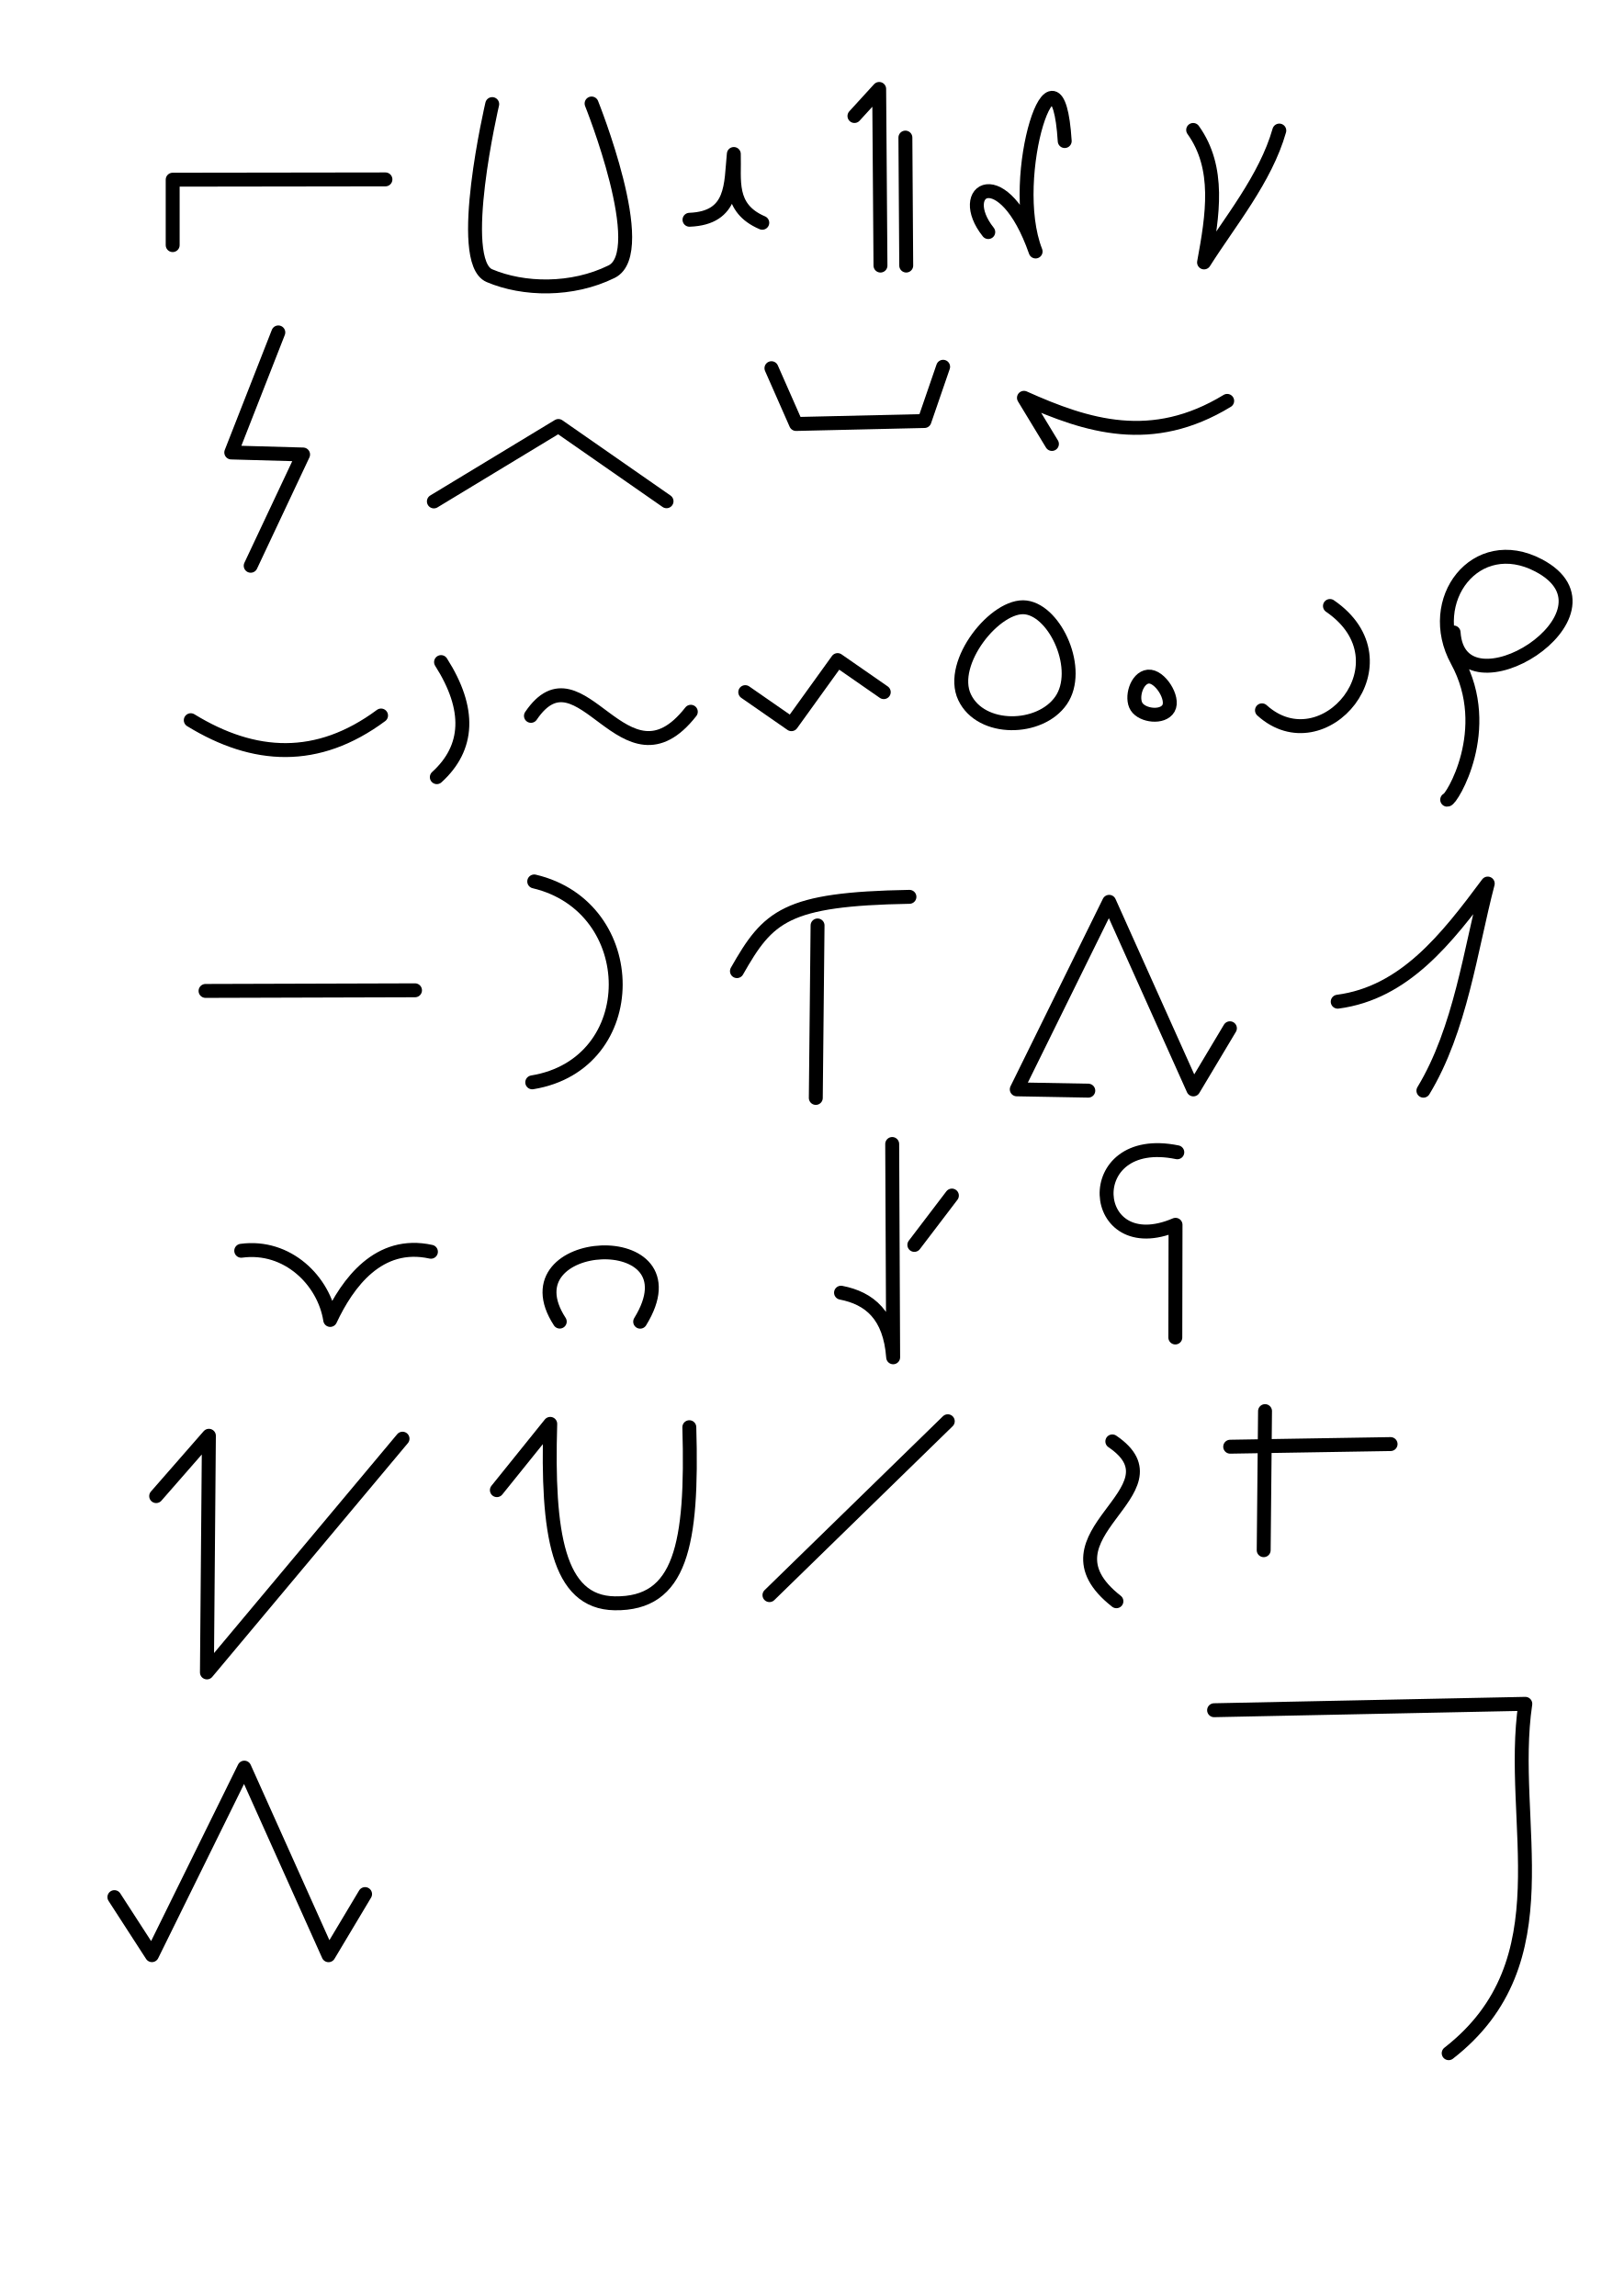
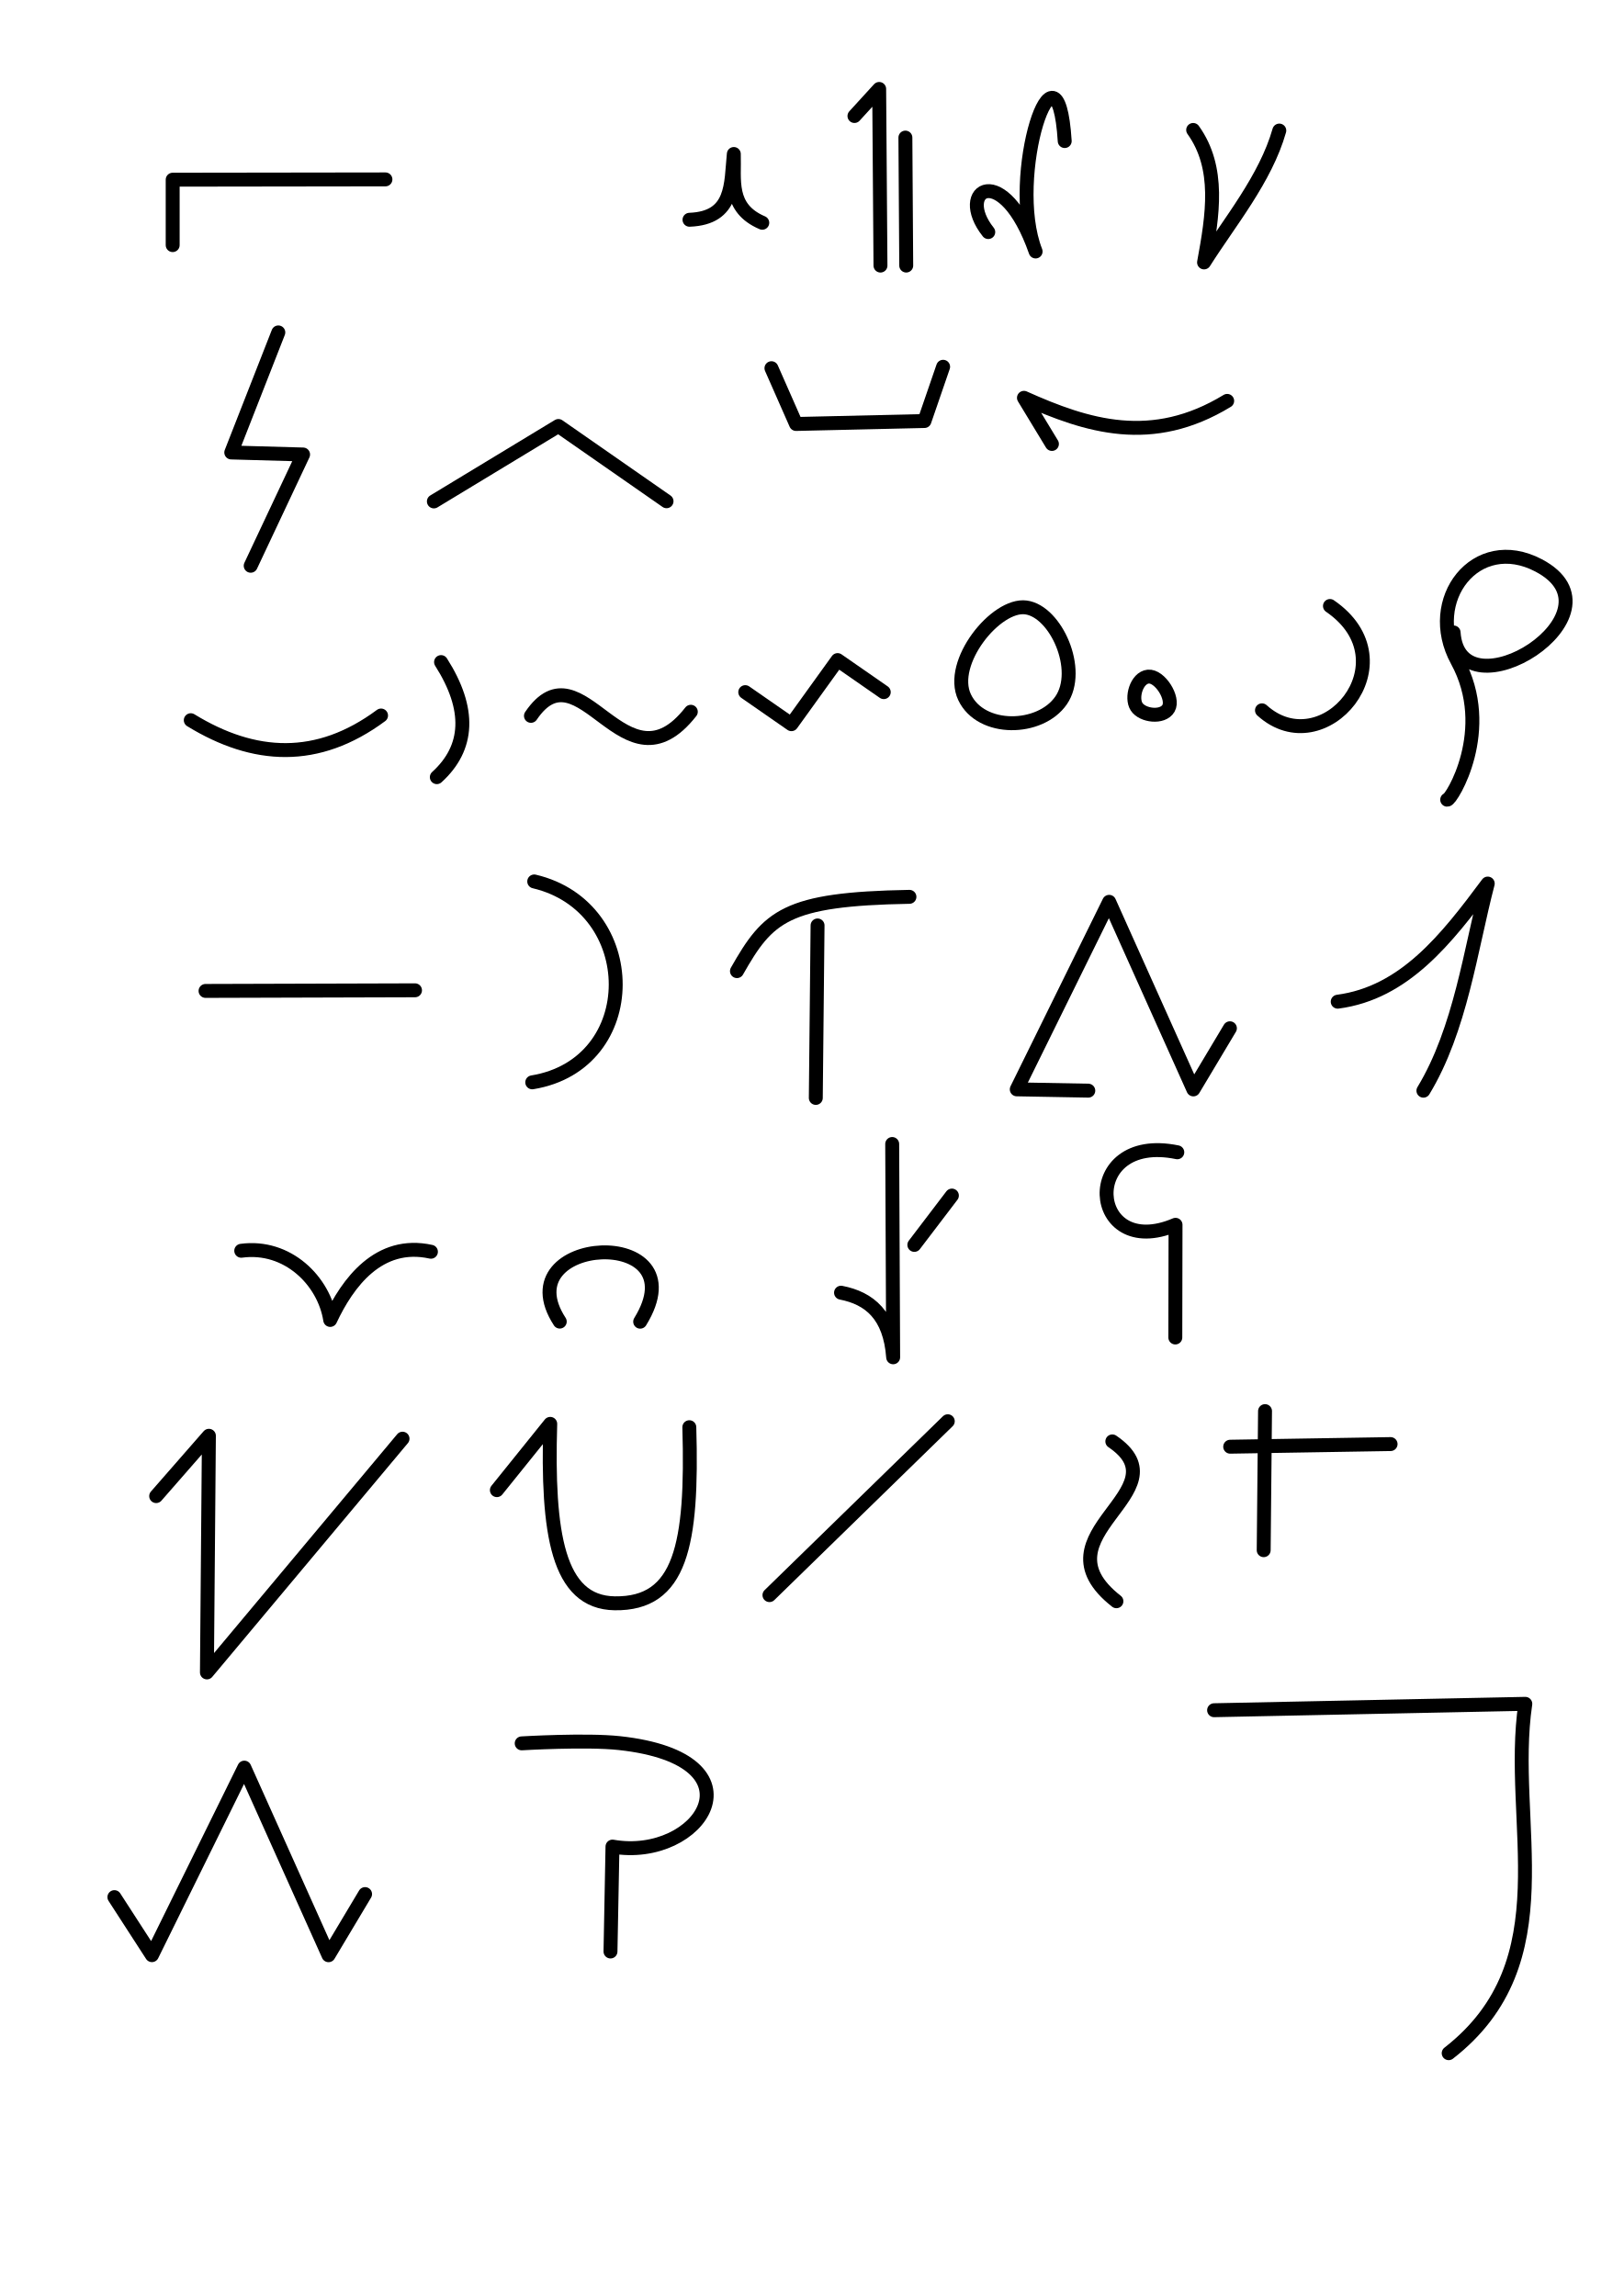
<svg xmlns="http://www.w3.org/2000/svg" width="210mm" height="297mm" viewBox="0 0 210 297" version="1.1" id="svg5">
  <defs id="defs2" />
  <g id="layer1">
-     <path style="fill:none;stroke:#000000;stroke-width:1.801;stroke-linecap:round;stroke-linejoin:round;stroke-dasharray:none;paint-order:fill markers stroke;stop-color:#000000" d="m 63.66,13.465 c 0,0 -4.749,20.327 -0.361,22.194 4.388,1.867 10.679,2.012 15.802,-0.519 5.123,-2.531 -2.589,-21.751 -2.589,-21.751" id="path563" />
    <path style="fill:none;stroke:#000000;stroke-width:1.801;stroke-linecap:round;stroke-linejoin:round;stroke-dasharray:none;paint-order:fill markers stroke;stop-color:#000000" d="m 89.175,28.427 c 5.766,-0.222 5.337,-4.645 5.733,-8.507 0.122,3.328 -0.768,6.988 3.68,8.896" id="path1941" />
    <path style="fill:none;stroke:#000000;stroke-width:1.801;stroke-linecap:round;stroke-linejoin:round;stroke-dasharray:none;paint-order:fill markers stroke;stop-color:#000000" d="m 110.509,15.007 3.198,-3.502 0.168,22.848" id="path2669" />
    <path style="fill:none;stroke:#000000;stroke-width:1.801;stroke-linecap:round;stroke-linejoin:round;stroke-dasharray:none;paint-order:fill markers stroke;stop-color:#000000" d="m 117.098,17.798 0.108,16.553" id="path2671" />
    <path style="fill:none;stroke:#000000;stroke-width:1.801;stroke-linecap:round;stroke-linejoin:round;stroke-dasharray:none;paint-order:fill markers stroke;stop-color:#000000" d="m 127.816,30.018 c -4.369,-5.494 1.936,-9.434 6.124,2.512 -3.801,-9.696 2.807,-29.583 3.763,-14.283" id="path4125" />
    <path style="fill:none;stroke:#000000;stroke-width:1.801;stroke-linecap:round;stroke-linejoin:round;stroke-dasharray:none;paint-order:fill markers stroke;stop-color:#000000" d="M 22.333,31.705 V 23.244 L 49.849,23.206" id="path7041" />
    <path style="fill:none;stroke:#000000;stroke-width:1.801;stroke-linecap:round;stroke-linejoin:round;stroke-dasharray:none;paint-order:fill markers stroke;stop-color:#000000" d="m 154.316,16.81 c 3.52,4.912 2.537,11.005 1.409,17.135 3.295,-5.212 7.968,-10.834 9.732,-17.056" id="path7779" />
    <path style="fill:none;stroke:#000000;stroke-width:1.801;stroke-linecap:round;stroke-linejoin:round;stroke-dasharray:none;paint-order:fill markers stroke;stop-color:#000000" d="m 173.012,129.574 c 8.639,-1.139 14.073,-8.115 19.403,-15.28 -2.225,8.522 -3.521,18.877 -8.32,26.793" id="path7779-5" />
    <path style="fill:none;stroke:#000000;stroke-width:1.801;stroke-linecap:round;stroke-linejoin:round;stroke-dasharray:none;paint-order:fill markers stroke;stop-color:#000000" d="m 35.996,43 -6.086,15.531 9.29,0.26 -6.777,14.393" id="path9970" />
    <path style="fill:none;stroke:#000000;stroke-width:1.801;stroke-linecap:round;stroke-linejoin:round;stroke-dasharray:none;paint-order:fill markers stroke;stop-color:#000000" d="m 56.115,64.861 16.105,-9.757 13.986,9.735" id="path9972" />
    <g id="g4420" transform="translate(155.7148,179.1033)">
      <path style="fill:none;stroke:#000000;stroke-width:1.801;stroke-linecap:round;stroke-linejoin:round;paint-order:fill markers stroke;stop-color:#000000" d="M 7.897,3.432 7.724,21.421" id="path4148" />
      <path style="fill:none;stroke:#000000;stroke-width:1.801;stroke-linecap:round;stroke-linejoin:round;paint-order:fill markers stroke;stop-color:#000000" d="M 3.391,8.036 24.135,7.696" id="path4150" />
    </g>
    <path style="fill:none;stroke:#000000;stroke-width:1.801;stroke-linecap:round;stroke-linejoin:round;stroke-dasharray:none;paint-order:fill markers stroke;stop-color:#000000" d="m 99.774,47.628 3.179,7.215 16.611,-0.382 2.414,-7.017" id="path9987" />
    <path style="fill:none;stroke:#000000;stroke-width:1.801;stroke-linecap:round;stroke-linejoin:round;stroke-dasharray:none;paint-order:fill markers stroke;stop-color:#000000" d="m 136.05,57.428 -3.619,-5.967 c 8.195,3.677 16.554,6.323 26.285,0.396" id="path10729" />
    <path style="fill:none;stroke:#000000;stroke-width:1.801;stroke-linecap:round;stroke-linejoin:round;stroke-dasharray:none;paint-order:fill markers stroke;stop-color:#000000" d="m 24.673,93.162 c 8.203,5.032 16.407,5.476 24.61,-0.607" id="path11474" />
    <path style="fill:none;stroke:#000000;stroke-width:1.801;stroke-linecap:round;stroke-linejoin:round;stroke-dasharray:none;paint-order:fill markers stroke;stop-color:#000000" d="m 57.042,85.644 c 3.873,6.082 3.639,11.084 -0.547,14.886" id="path12949" />
    <path style="fill:none;stroke:#000000;stroke-width:1.801;stroke-linecap:round;stroke-linejoin:round;stroke-dasharray:none;paint-order:fill markers stroke;stop-color:#000000" d="m 68.669,92.6 c 6.476,-9.543 12.073,10.458 20.677,-0.53" id="path13711" />
    <path style="fill:none;stroke:#000000;stroke-width:1.801;stroke-linecap:round;stroke-linejoin:round;stroke-dasharray:none;paint-order:fill markers stroke;stop-color:#000000" d="m 143.861,186.452 c 9.543,6.476 -10.458,12.073 0.53,20.677" id="path13711-7" />
    <path style="fill:none;stroke:#000000;stroke-width:1.801;stroke-linecap:round;stroke-linejoin:round;stroke-dasharray:none;paint-order:fill markers stroke;stop-color:#000000" d="m 188.001,81.811 c 0.745,11.268 22.842,-2.428 11.006,-8.666 -8.119,-4.279 -14.827,4.486 -10.541,12.322 4.867,8.896 -0.779,18.047 -1.295,17.981" id="path14457" />
    <path style="fill:none;stroke:#000000;stroke-width:1.801;stroke-linecap:round;stroke-linejoin:round;stroke-dasharray:none;paint-order:fill markers stroke;stop-color:#000000" d="m 132.696,78.576 c -3.873,-0.523 -10.066,7.129 -7.942,11.613 2.124,4.483 9.767,4.346 12.48,0.414 2.712,-3.932 -0.665,-11.504 -4.538,-12.027 z" id="path14478" />
    <path style="fill:none;stroke:#000000;stroke-width:1.801;stroke-linecap:round;stroke-linejoin:round;stroke-dasharray:none;paint-order:fill markers stroke;stop-color:#000000" d="m 148.497,87.523 c -1.5,0.154 -2.25,2.743 -1.493,3.902 0.757,1.159 3.371,1.497 4.122,0.199 0.751,-1.298 -1.128,-4.255 -2.629,-4.101 z" id="path14480" />
    <path style="fill:none;stroke:#000000;stroke-width:1.801;stroke-linecap:round;stroke-linejoin:round;stroke-dasharray:none;paint-order:fill markers stroke;stop-color:#000000" d="m 26.584,128.181 27.091,-0.08" id="path16682" />
    <path style="fill:none;stroke:#000000;stroke-width:1.801;stroke-linecap:round;stroke-linejoin:round;stroke-dasharray:none;paint-order:fill markers stroke;stop-color:#000000" d="m 69.094,114.02 c 14.008,3.299 14.18,23.631 -0.257,25.987" id="path17410" />
    <g id="g1559">
      <path style="fill:none;stroke:#000000;stroke-width:1.801;stroke-linecap:round;stroke-linejoin:round;stroke-dasharray:none;paint-order:fill markers stroke;stop-color:#000000" d="m 105.738,119.713 -0.227,22.309" id="path18161" />
      <path style="fill:none;stroke:#000000;stroke-width:1.801;stroke-linecap:round;stroke-linejoin:round;stroke-dasharray:none;paint-order:fill markers stroke;stop-color:#000000" d="m 95.313,125.62 c 4.047,-7.127 6.261,-9.329 22.308,-9.61" id="path18163" />
    </g>
    <path style="fill:none;stroke:#000000;stroke-width:1.801;stroke-linecap:round;stroke-linejoin:round;stroke-dasharray:none;paint-order:fill markers stroke;stop-color:#000000" d="m 140.753,141.082 -9.251,-0.169 11.95,-24.257 10.89,24.265 4.727,-7.909" id="path19642" />
    <path style="fill:none;stroke:#000000;stroke-width:1.801;stroke-linecap:round;stroke-linejoin:round;stroke-dasharray:none;paint-order:fill markers stroke;stop-color:#000000" d="m 14.795,245.403 4.855,7.507 11.95,-24.257 10.89,24.265 4.727,-7.909" id="path19642-3" />
    <path style="fill:none;stroke:#000000;stroke-width:1.801;stroke-linecap:round;stroke-linejoin:round;stroke-dasharray:none;paint-order:fill markers stroke;stop-color:#000000" d="m 31.2,161.793 c 5.975,-0.808 10.714,3.876 11.508,8.948 2.243,-4.785 6.268,-10.309 13.026,-8.821" id="path20370" />
    <path style="fill:none;stroke:#000000;stroke-width:1.801;stroke-linecap:round;stroke-linejoin:round;stroke-dasharray:none;paint-order:fill markers stroke;stop-color:#000000" d="m 72.395,170.955 c -7.293,-11.206 18.223,-12.662 10.401,0.012" id="path22577" />
    <g id="g24065" transform="matrix(0.9006846,0,0,0.9006846,2.128529,1.053132)">
      <path style="fill:none;stroke:#000000;stroke-width:2;stroke-linecap:round;stroke-linejoin:round;stroke-dasharray:none;paint-order:fill markers stroke;stop-color:#000000" d="m 118.404,184.486 c 4.092,0.794 7.04,3.234 7.486,9.277 l -0.138,-30.632" id="path23333" />
      <path style="fill:none;stroke:#000000;stroke-width:2;stroke-linecap:round;stroke-linejoin:round;stroke-dasharray:none;paint-order:fill markers stroke;stop-color:#000000" d="m 128.931,177.622 5.393,-7.085" id="path23335" />
    </g>
    <path style="fill:none;stroke:#000000;stroke-width:1.801;stroke-linecap:round;stroke-linejoin:round;stroke-dasharray:none;paint-order:fill markers stroke;stop-color:#000000" d="m 152.265,149.053 c -12.751,-2.624 -11.551,14.217 -0.229,9.381 l -0.027,14.578" id="path24098" />
    <path style="fill:none;stroke:#000000;stroke-width:1.801;stroke-linecap:round;stroke-linejoin:round;stroke-dasharray:none;paint-order:fill markers stroke;stop-color:#000000" d="m 64.263,192.758 6.901,-8.573 c -0.416,14.158 0.957,23.099 8.338,23.211 8.542,0.129 10.094,-7.523 9.651,-22.78" id="path25586" />
    <path style="fill:none;stroke:#000000;stroke-width:1.801;stroke-linecap:round;stroke-linejoin:round;stroke-dasharray:none;paint-order:fill markers stroke;stop-color:#000000" d="m 172.008,78.388 c 10.547,7.24 -0.865,20.674 -8.792,13.496" id="path27044" />
    <path style="fill:none;stroke:#000000;stroke-width:1.801;stroke-linecap:round;stroke-linejoin:round;stroke-dasharray:none;paint-order:fill markers stroke;stop-color:#000000" d="m 96.387,89.531 5.971,4.146 5.971,-8.292 5.971,4.146" id="path30055" />
    <path style="fill:none;stroke:#000000;stroke-width:1.801;stroke-linecap:round;stroke-linejoin:round;paint-order:fill markers stroke;stop-color:#000000;stroke-dasharray:none" d="M 99.517,206.337 122.58,183.846" id="path2192" />
    <path style="fill:none;stroke:#000000;stroke-width:1.801;stroke-linecap:round;stroke-linejoin:round;stroke-dasharray:none;paint-order:fill markers stroke;stop-color:#000000" d="m 20.198,193.529 6.82,-7.804 -0.256,30.611 25.299,-30.235" id="path25584" />
    <path style="fill:none;stroke:#000000;stroke-width:1.801;stroke-linecap:round;stroke-linejoin:round;paint-order:fill markers stroke;stop-color:#000000" d="m 157.023,221.226 40.251,-0.826 c -2.278,15.336 5.366,33.303 -9.91,45.191" id="path6899" />
+     <path style="fill:none;stroke:#000000;stroke-width:1.801;stroke-linecap:round;stroke-linejoin:round;paint-order:fill markers stroke;stop-color:#000000" d="m 67.473,225.512 c 0,0 8.329,-0.499 12.628,-0.033 19.207,2.083 10.496,15.394 -0.886,13.387 l -0.258,13.57" id="path1378" />
  </g>
</svg>
